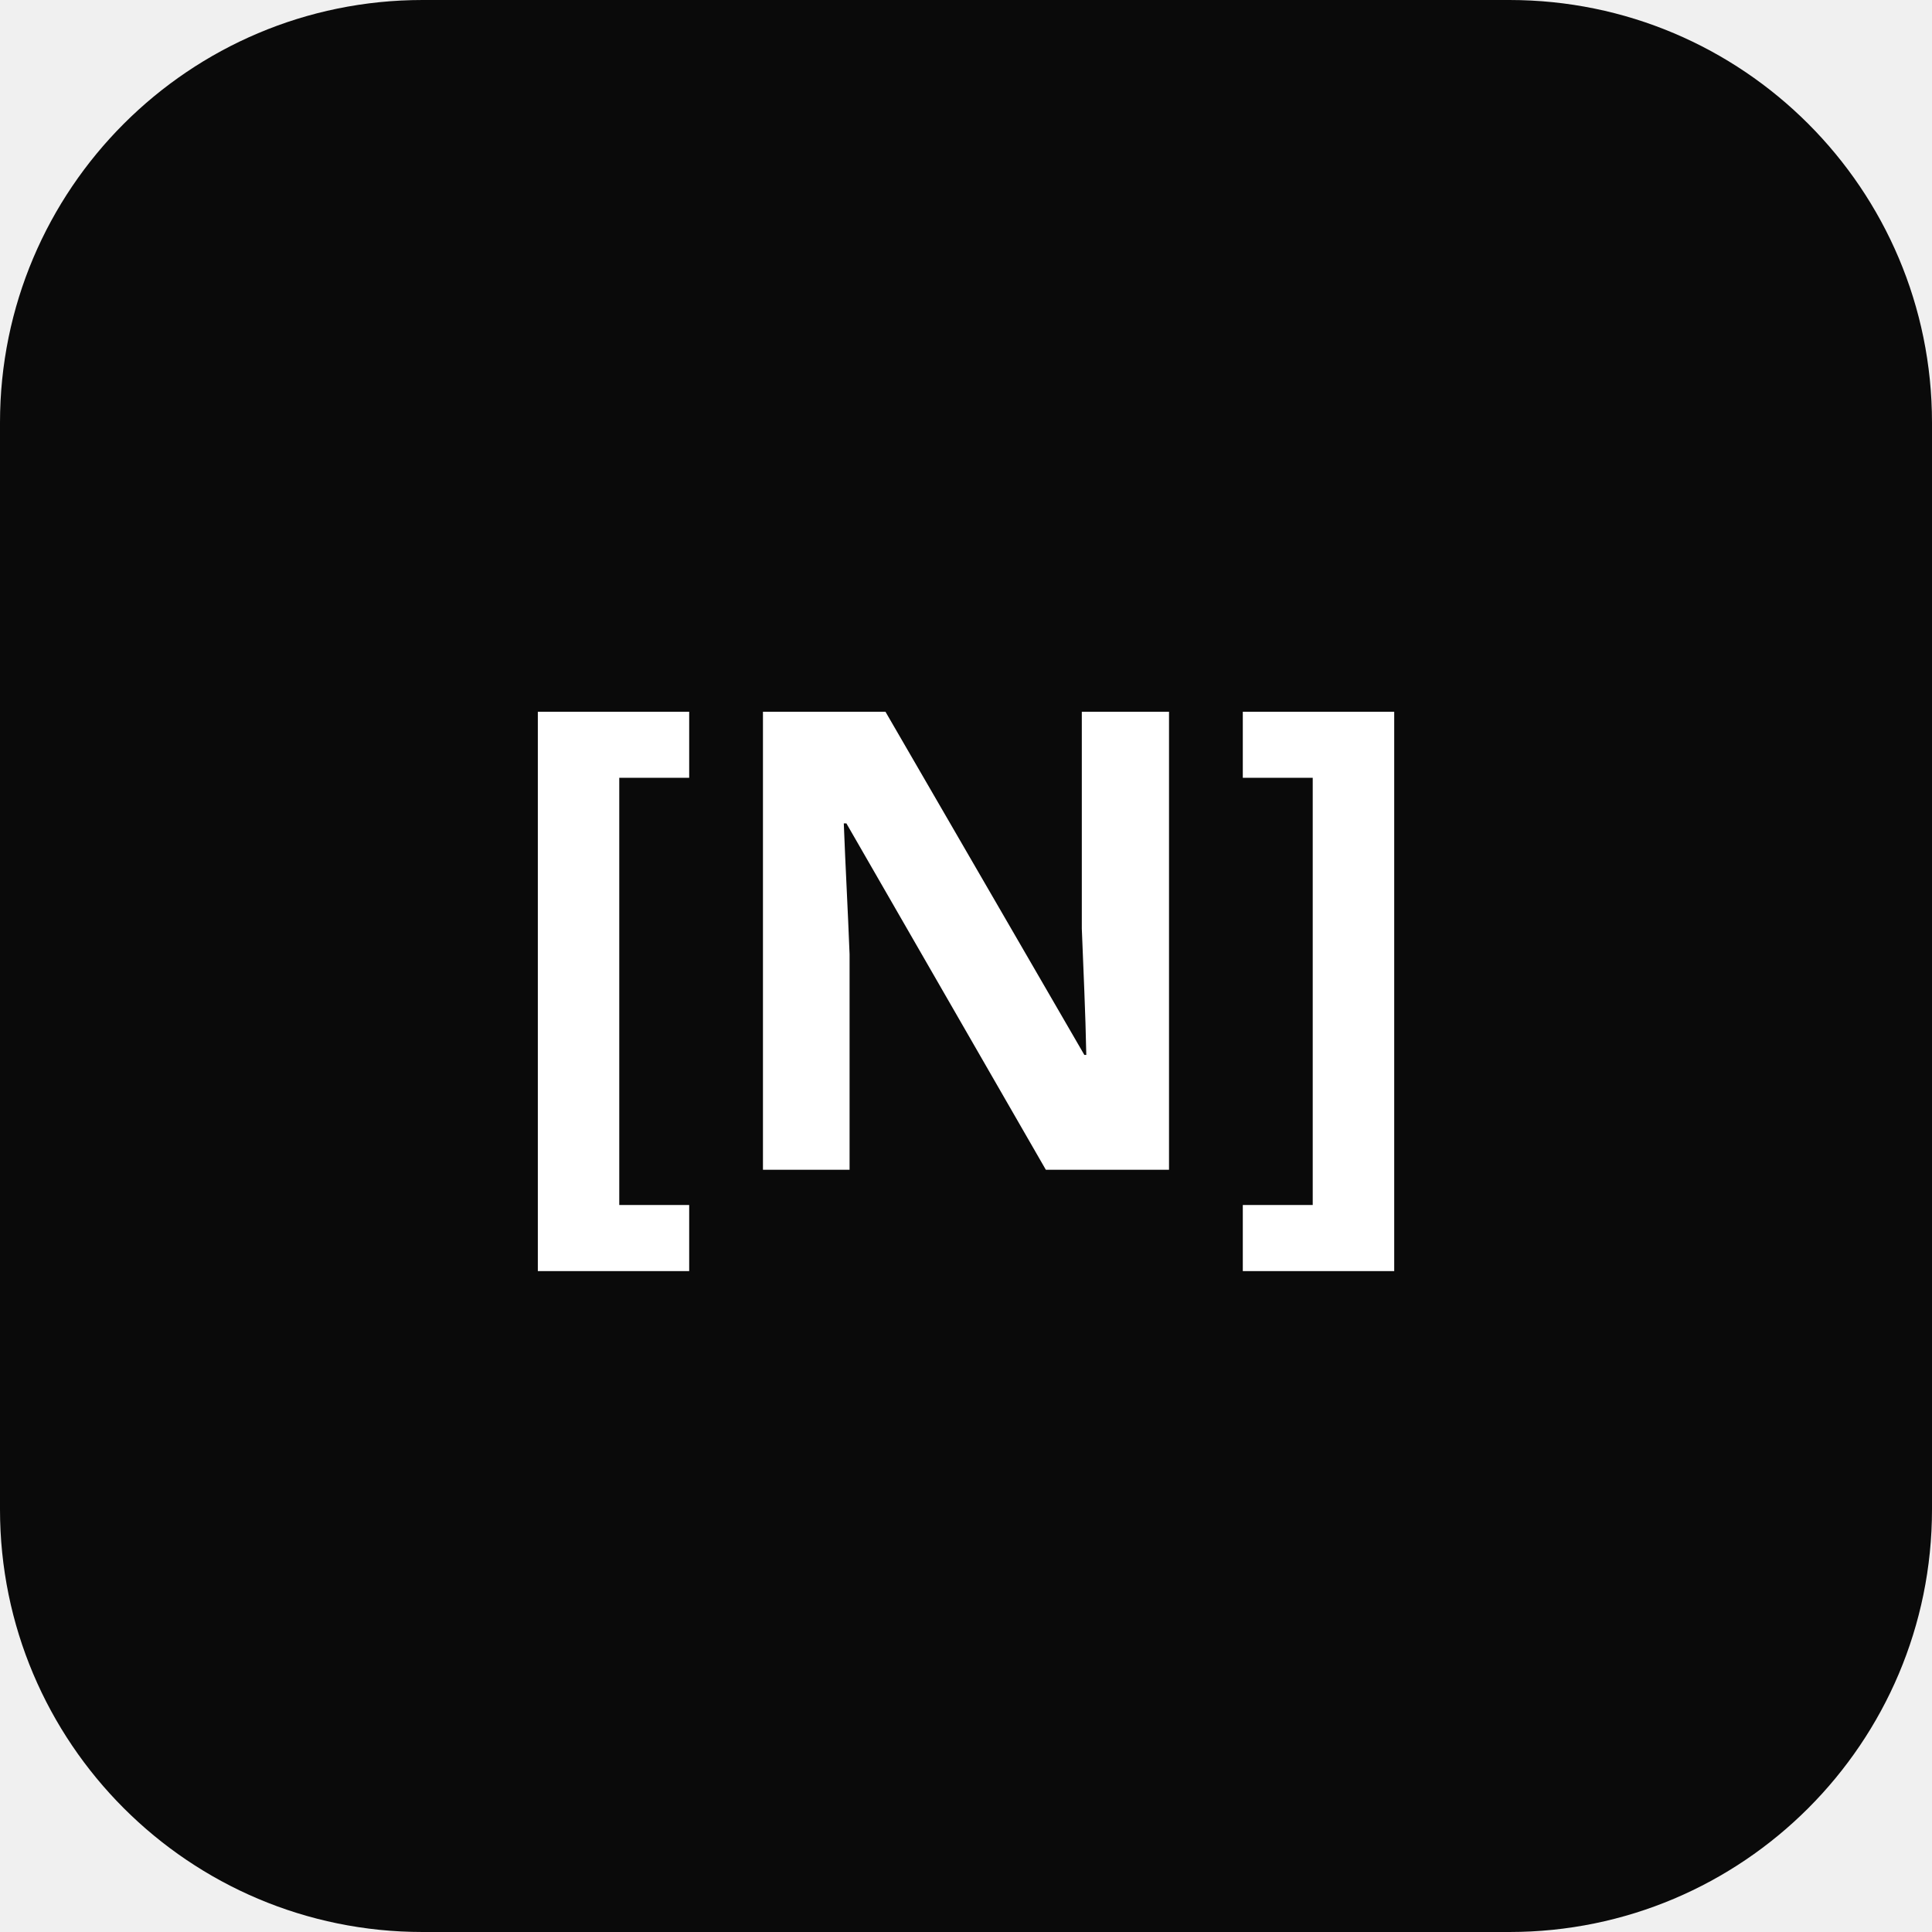
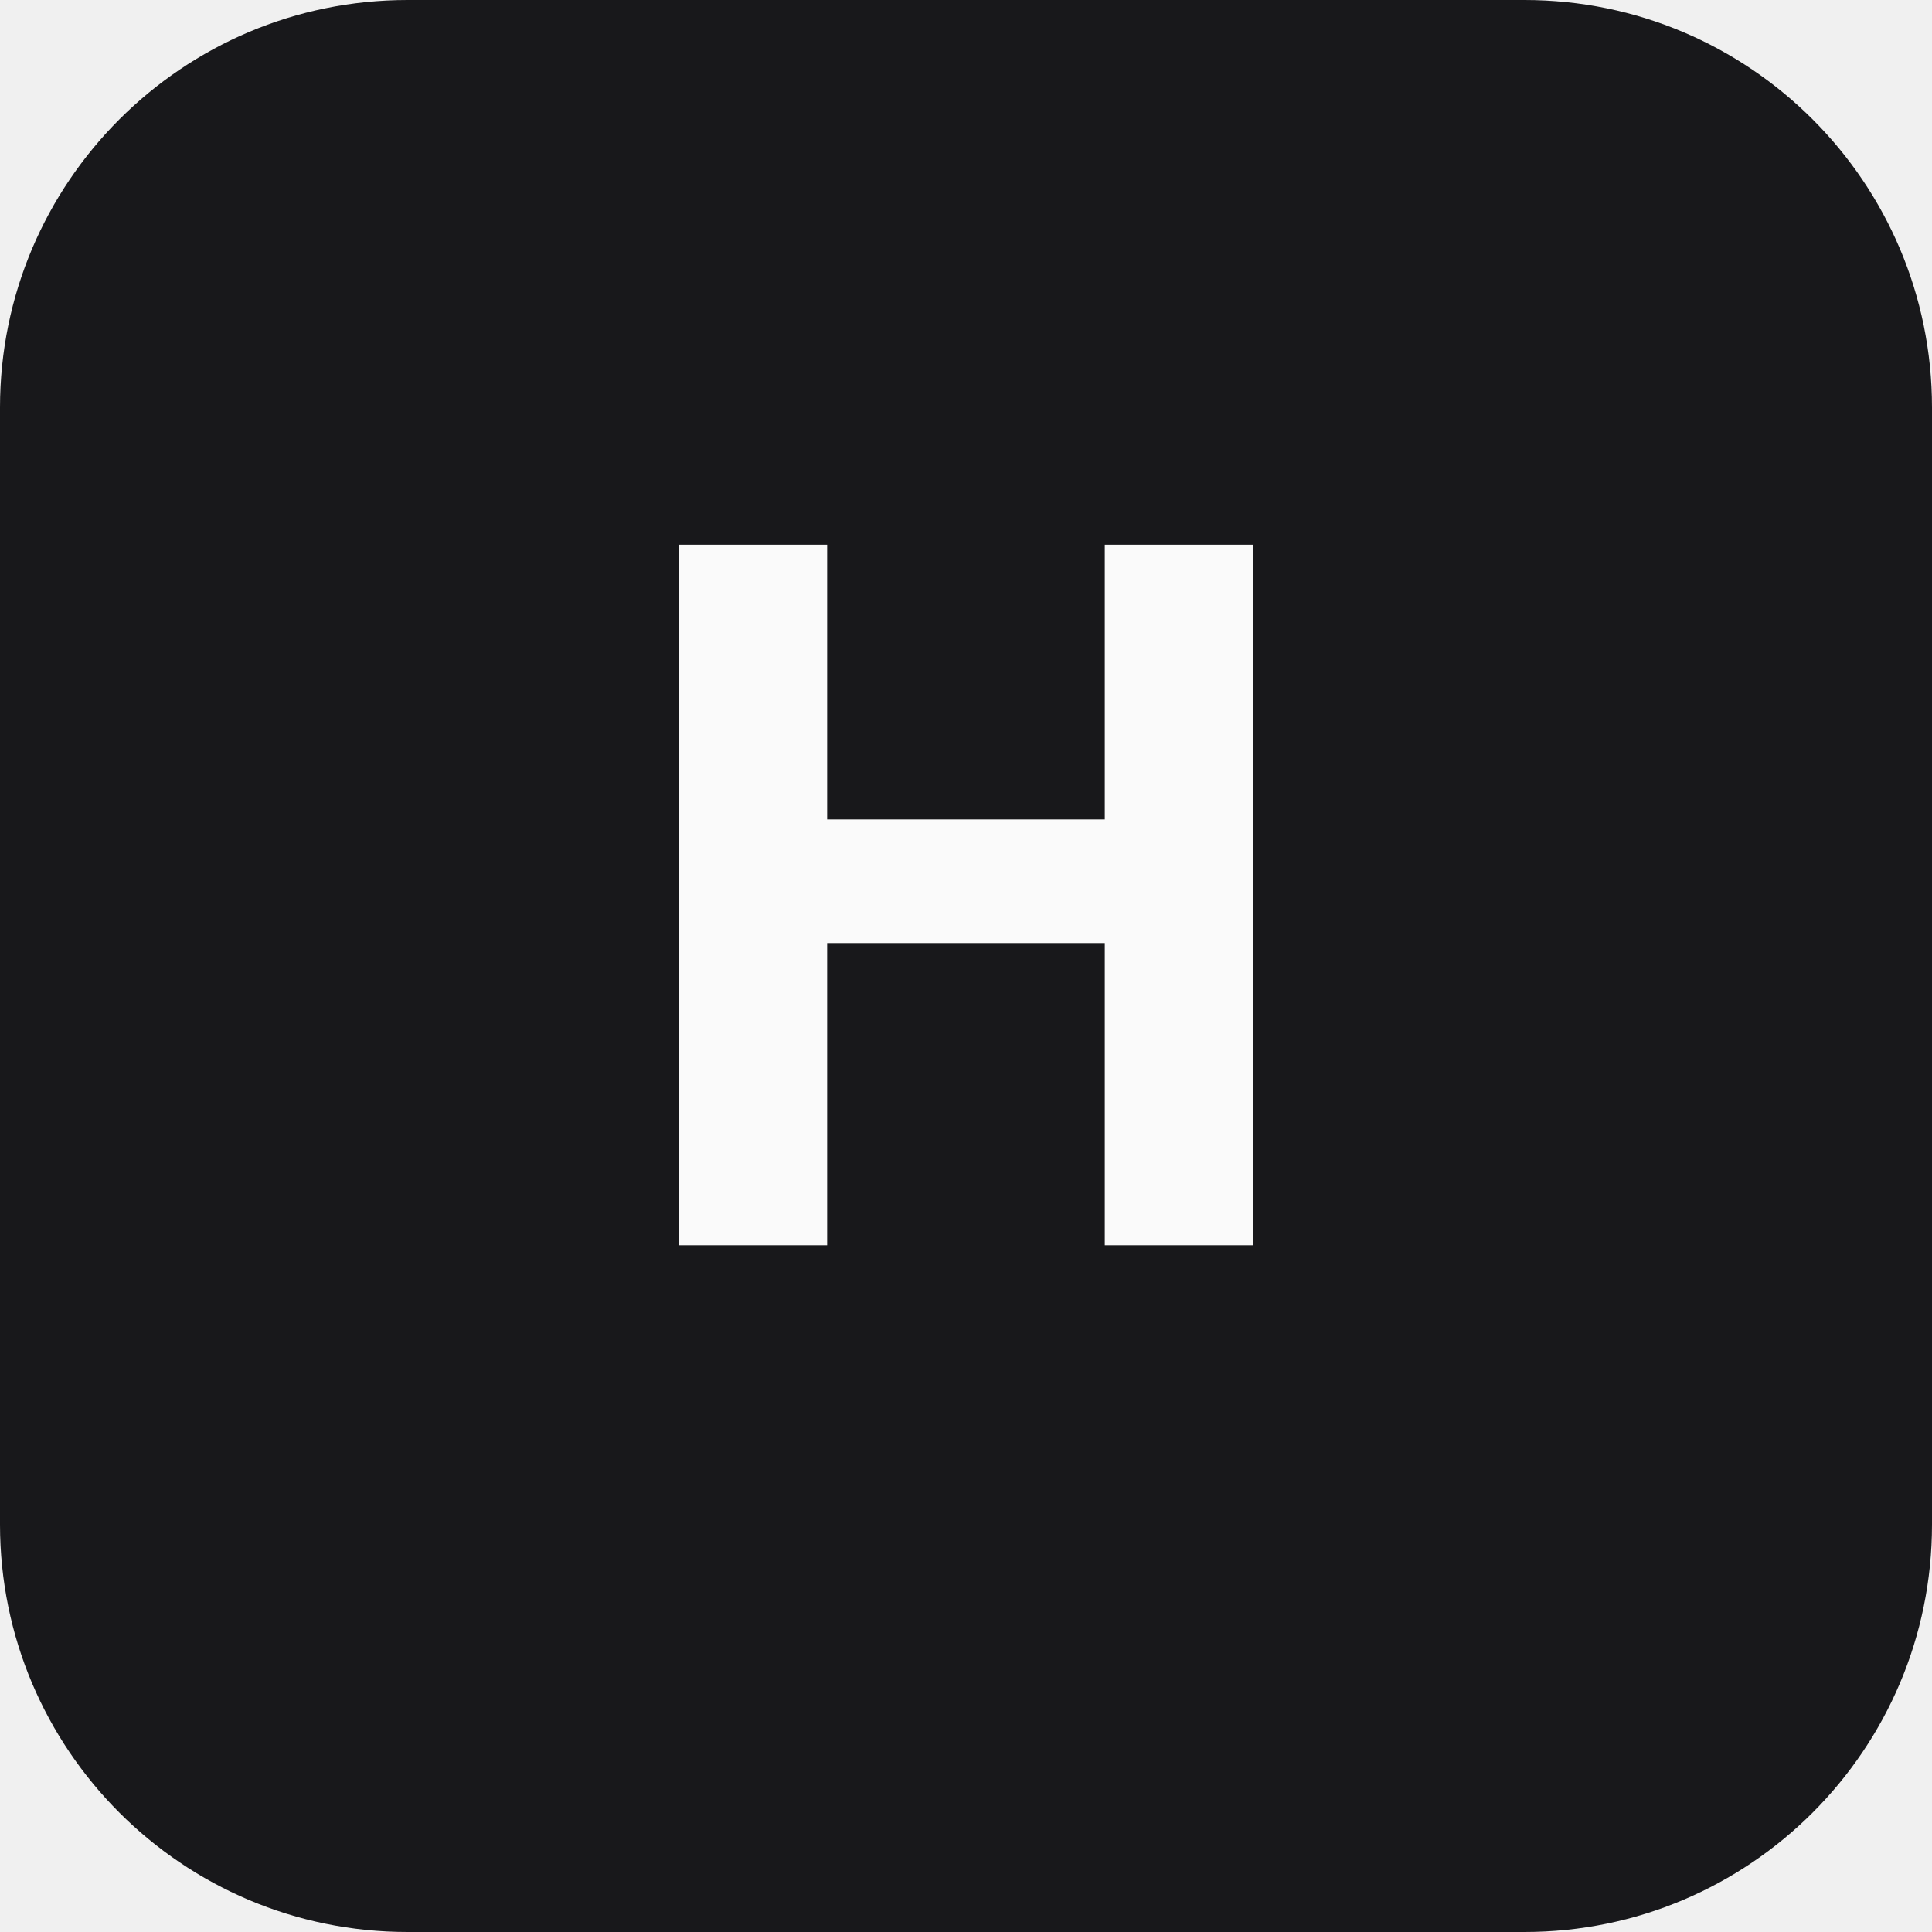
- <svg xmlns="http://www.w3.org/2000/svg" viewBox="0 0 512 512" role="img" aria-label="NTRR">
-   <rect width="512" height="512" rx="112" fill="#0a0a0a" />
-   <text x="256" y="310" text-anchor="middle" fill="#ffffff" font-family="ui-sans-serif, system-ui, sans-serif" font-size="170" font-weight="700">[N]</text>
+ <svg xmlns="http://www.w3.org/2000/svg" viewBox="0 0 512 512" role="img" aria-label="Hub">
+   <rect width="512" height="512" rx="108" fill="#18181b" />
+   <text x="256" y="330" text-anchor="middle" fill="#fafafa" font-family="ui-sans-serif, system-ui, sans-serif" font-size="260" font-weight="600">H</text>
</svg>
